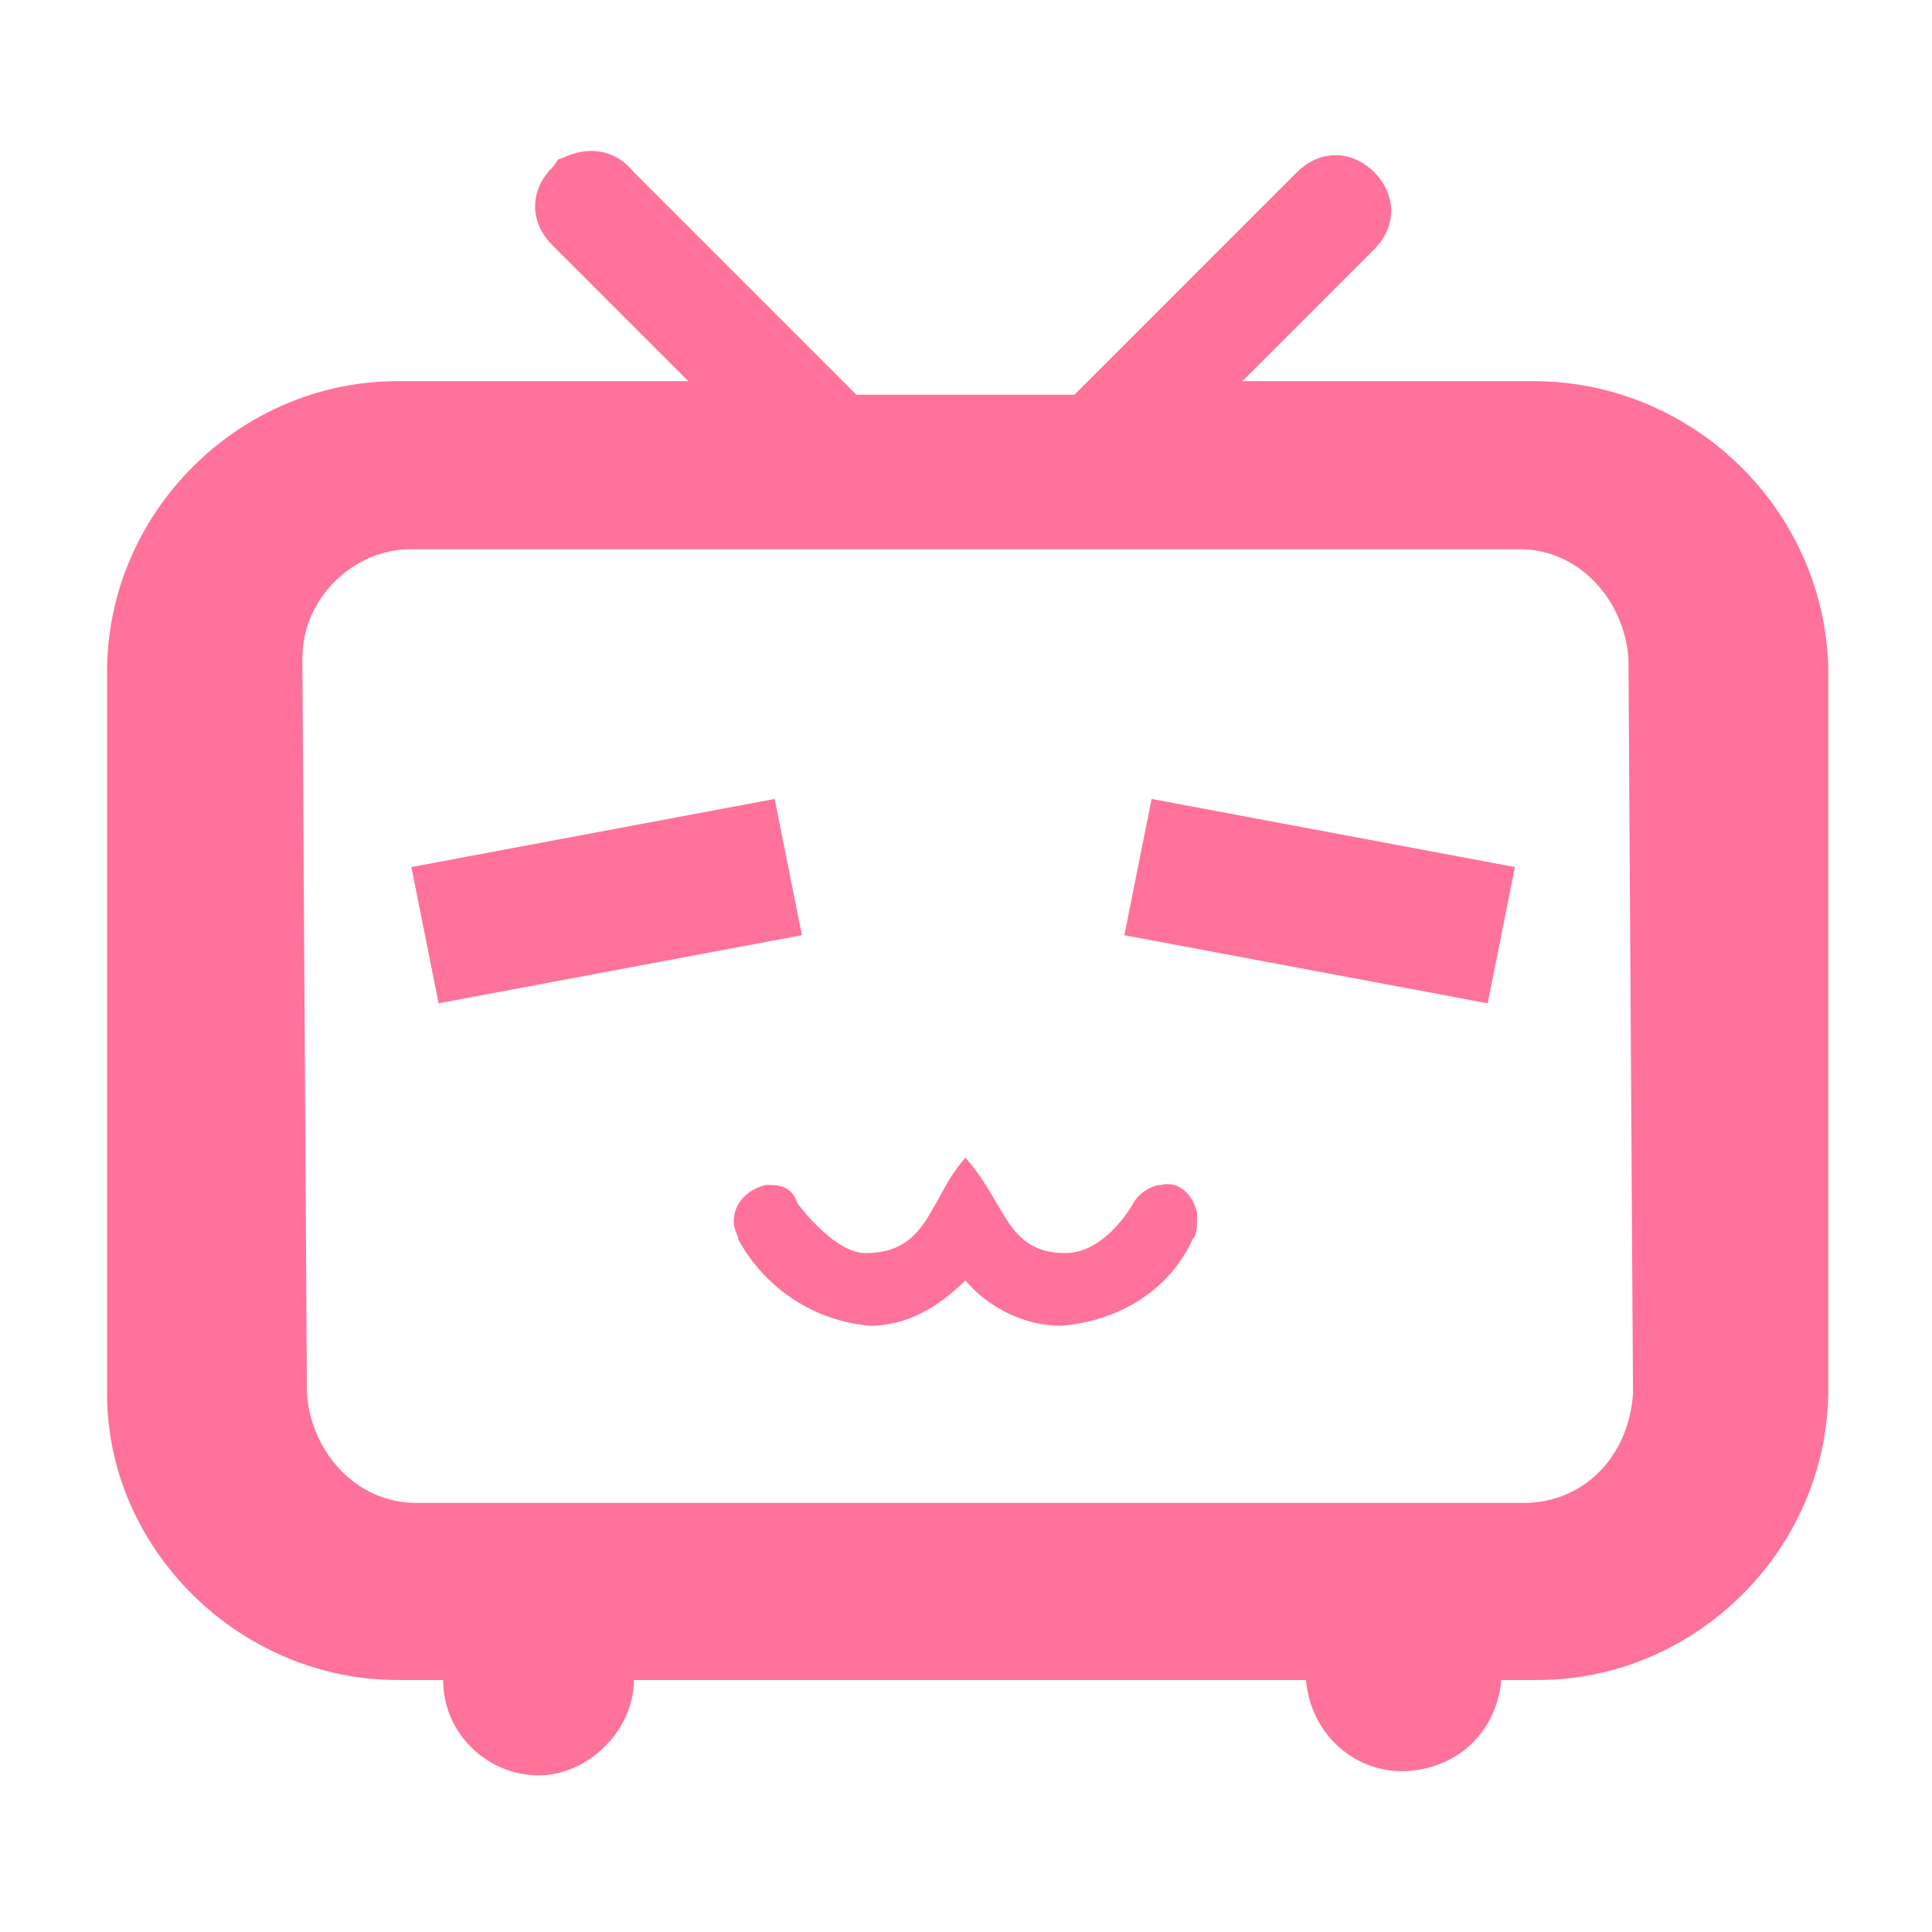
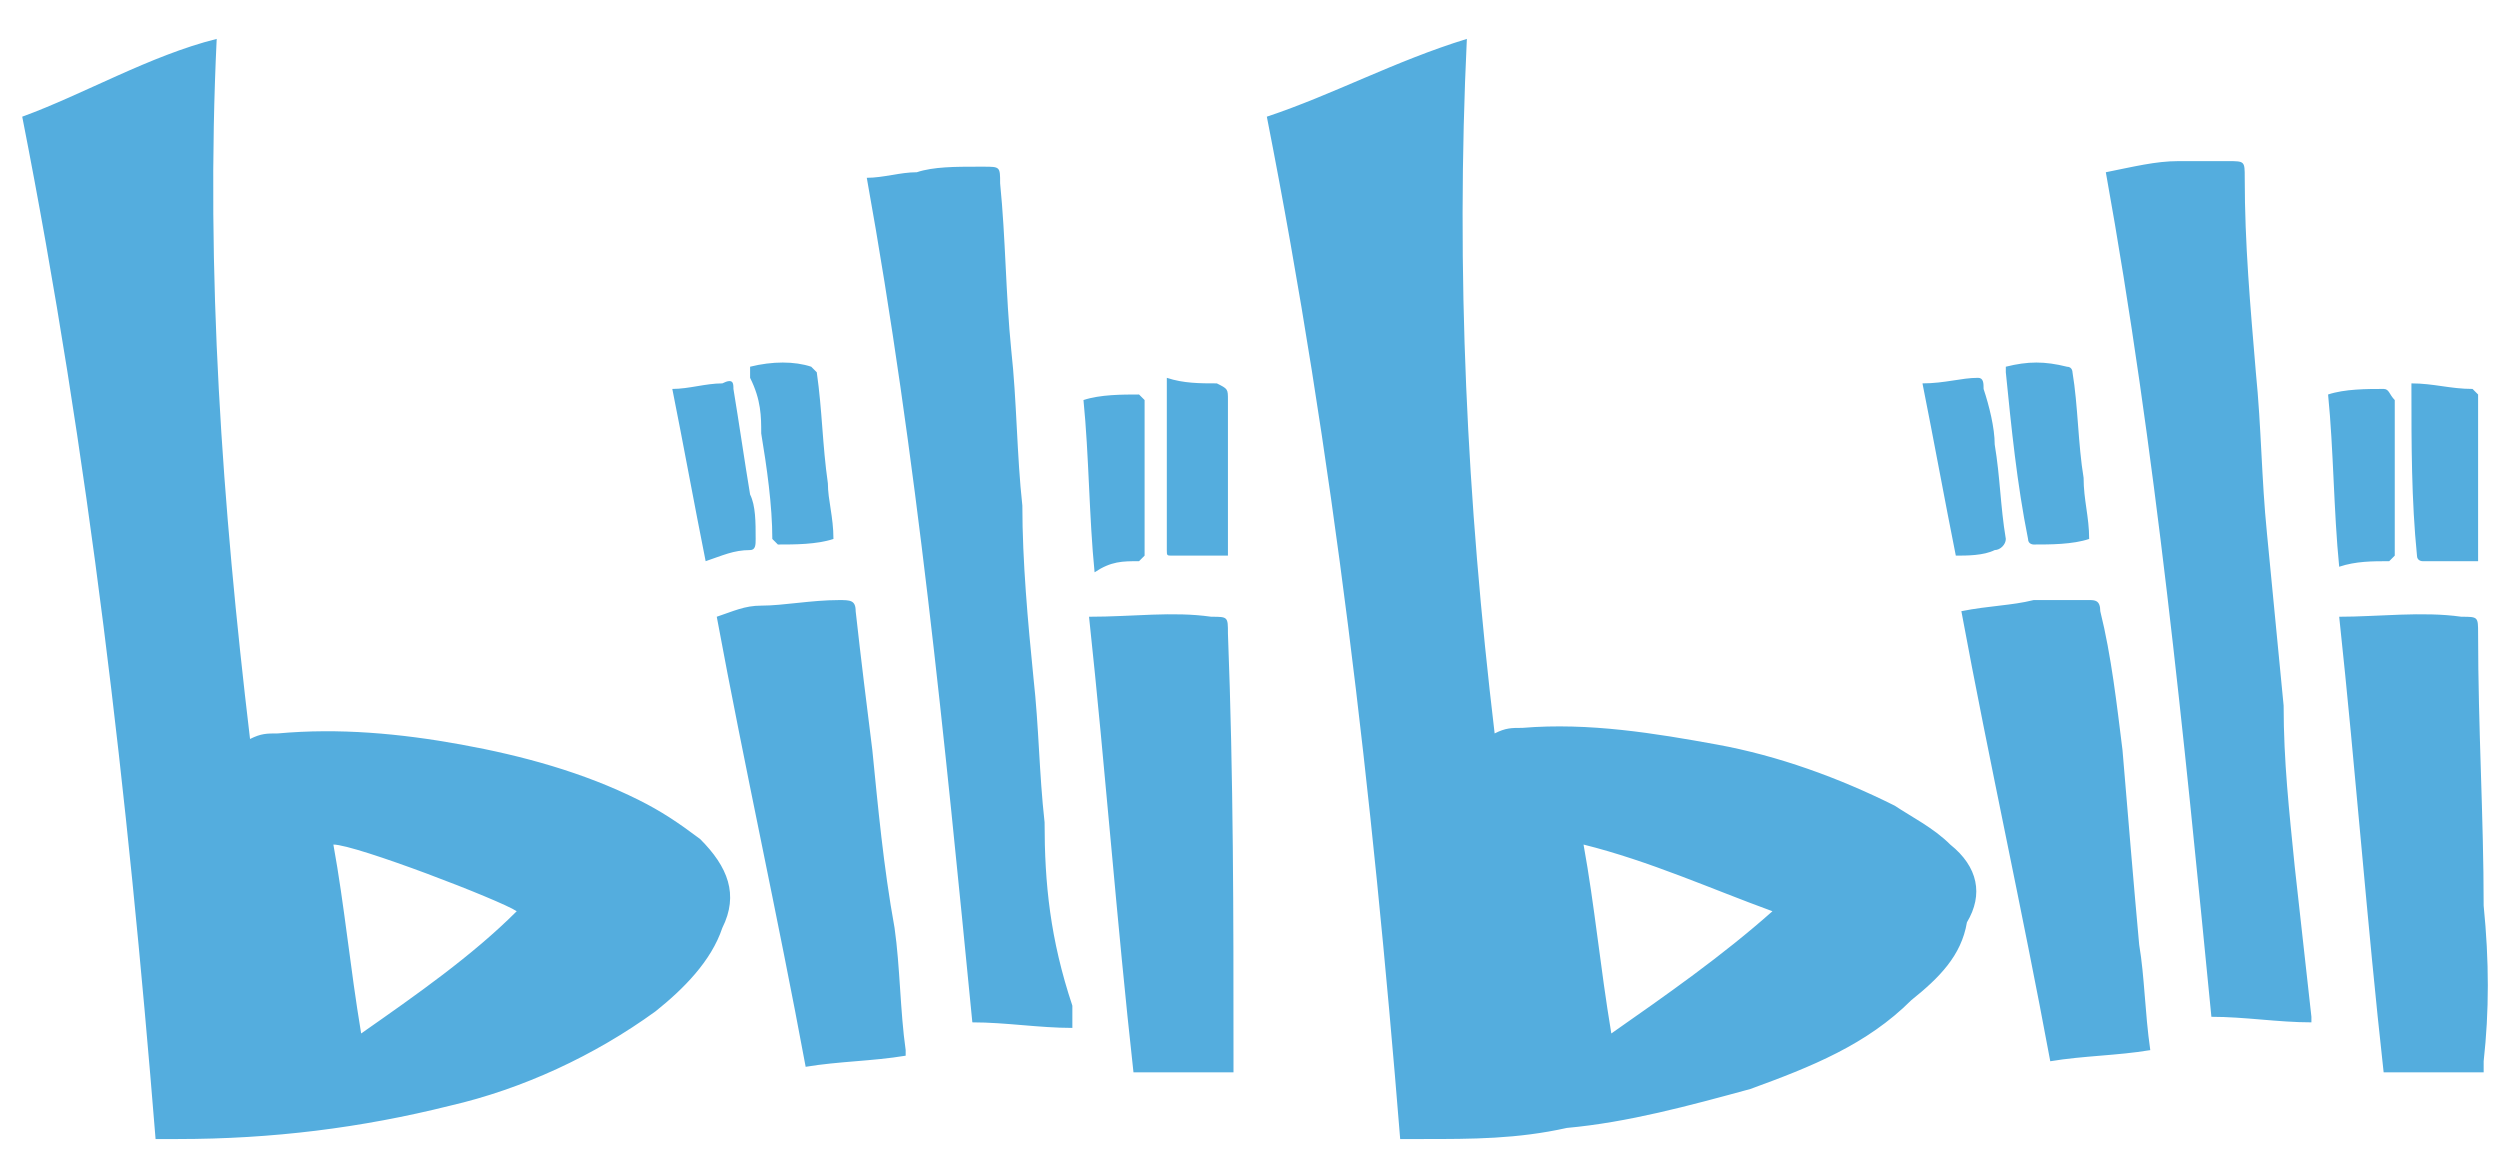
- <svg xmlns="http://www.w3.org/2000/svg" t="1625985316592" class="icon" viewBox="0 0 1024 1024" version="1.1" p-id="1214" width="200" height="200">
+ <svg xmlns="http://www.w3.org/2000/svg" t="1650714714783" class="icon" viewBox="0 0 2194 1024" version="1.1" p-id="5693" width="428.516" height="200">
  <defs>
-     <style type="text/css">@font-face { font-weight: 400; font-style: normal; font-family: Circular-Loom; src: url("https://cdn.loom.com/assets/fonts/circular/CircularXXWeb-Book-cd7d2bcec649b1243839a15d5eb8f0a3.woff2") format("woff2"); }
- @font-face { font-weight: 500; font-style: normal; font-family: Circular-Loom; src: url("https://cdn.loom.com/assets/fonts/circular/CircularXXWeb-Medium-d74eac43c78bd5852478998ce63dceb3.woff2") format("woff2"); }
- @font-face { font-weight: 700; font-style: normal; font-family: Circular-Loom; src: url("https://cdn.loom.com/assets/fonts/circular/CircularXXWeb-Bold-83b8ceaf77f49c7cffa44107561909e4.woff2") format("woff2"); }
- @font-face { font-weight: 900; font-style: normal; font-family: Circular-Loom; src: url("https://cdn.loom.com/assets/fonts/circular/CircularXXWeb-Black-bf067ecb8aa777ceb6df7d72226febca.woff2") format("woff2"); }
+     <style type="text/css">@font-face { font-family: feedback-iconfont; src: url("//at.alicdn.com/t/font_1031158_u69w8yhxdu.woff2?t=1630033759944") format("woff2"), url("//at.alicdn.com/t/font_1031158_u69w8yhxdu.woff?t=1630033759944") format("woff"), url("//at.alicdn.com/t/font_1031158_u69w8yhxdu.ttf?t=1630033759944") format("truetype"); }
</style>
  </defs>
-   <path d="M812.578 202.001h-154.055l69.803-69.803c12.038-12.038 12.038-28.888 0-40.926-12.038-12.038-28.888-12.038-40.926 0L569.458 209.226H453.916L335.963 91.284c-9.626-12.038-24.075-14.438-38.514-7.225-2.412 0-2.412 2.412-4.813 4.813-12.038 12.038-12.038 28.888 0 40.926l72.215 72.215h-154.055c-84.252 0-154.055 69.803-154.055 154.055v382.726c0 81.84 69.803 151.643 154.055 151.643h24.075c0 28.888 24.075 50.551 50.551 50.551s50.551-24.075 50.551-50.551H692.224c2.412 28.888 26.476 50.551 55.364 48.139 26.476-2.412 45.739-21.663 48.139-48.139h19.251c84.252 0 154.055-69.803 154.055-154.055V353.655c-2.401-84.252-72.215-151.654-156.456-151.654z m-4.813 594.557H220.433c-31.289 0-55.364-26.476-57.765-57.765l-2.412-389.951c0-31.289 26.476-57.765 57.765-57.765h587.332c31.289 0 55.364 26.476 57.765 57.765l2.412 389.951c-2.412 33.69-26.476 57.765-57.765 57.765z" fill="#ff7299" p-id="1215" />
-   <path d="M410.59 423.458l14.438 72.215-192.569 36.102-14.438-72.215 192.569-36.102z m185.344 72.215l14.438-72.215 192.569 36.102-14.438 72.215-192.569-36.102z m38.514 151.643c0 2.412 0 7.225-2.412 9.626-12.038 26.476-38.514 43.327-69.803 45.739-19.251 0-38.514-9.626-50.551-24.075-14.438 14.438-31.289 24.075-50.551 24.075-28.888-2.412-55.364-19.251-69.803-45.739 0-2.412-2.412-4.813-2.412-9.626 0-9.626 7.225-16.85 16.85-19.251h2.412c7.225 0 12.038 2.412 14.438 9.626 0 0 19.251 26.476 36.102 26.476 33.701 0 33.701-28.888 52.952-50.551 21.663 24.075 21.663 50.551 52.952 50.551 21.663 0 36.102-26.476 36.102-26.476 2.412-4.813 9.626-9.626 14.438-9.626 9.626-2.412 16.85 4.813 19.251 14.438v4.813h0.034z" fill="#ff7299" p-id="1216" />
+   <path d="M1711.543 741.181c-14.629-14.629-34.133-24.381-48.762-34.133-48.762-24.381-102.4-43.886-156.038-53.638-53.638-9.753-112.153-19.505-170.667-14.629-9.752 0-14.628 0-24.38 4.876-24.382-204.8-34.134-404.724-24.382-609.524-63.39 19.505-117.028 48.762-175.543 68.267 58.515 297.448 92.648 594.895 117.029 897.219h19.505c43.885 0 82.895 0 126.78-9.752 53.639-4.877 107.277-19.505 160.915-34.134 53.638-19.504 102.4-39.01 141.41-78.019 24.38-19.504 43.885-39.01 48.761-68.266 14.629-24.381 9.753-48.762-14.628-68.267z m-297.448 165.79c-9.752-58.514-14.628-112.152-24.38-165.79 58.514 14.629 112.152 39.01 165.79 58.514-43.886 39.01-92.648 73.143-141.41 107.276zM614.4 736.305c-19.505-14.629-34.133-24.381-53.638-34.134-48.762-24.38-102.4-39.01-156.038-48.761-53.638-9.753-107.276-14.629-160.914-9.753-9.753 0-14.629 0-24.381 4.876-24.381-204.8-39.01-409.6-29.258-614.4C131.657 48.762 73.143 82.895 19.505 102.4c58.514 297.448 92.647 594.895 117.028 897.219h19.505c82.895 0 160.914-9.752 238.933-29.257 63.39-14.629 126.781-43.886 180.42-82.895 24.38-19.505 48.761-43.886 58.514-73.143 14.628-29.257 4.876-53.638-19.505-78.02zM316.952 906.97c-9.752-58.514-14.628-112.152-24.38-165.79 19.504 0 146.285 48.762 160.914 58.514-39.01 39.01-87.772 73.143-136.534 107.276z m599.772-185.295c-4.876-43.886-4.876-82.895-9.753-126.78-4.876-48.763-9.752-102.4-9.752-151.163-4.876-43.885-4.876-92.647-9.752-136.533-4.877-48.762-4.877-97.524-9.753-146.286 0-14.628 0-14.628-14.628-14.628h-4.876c-19.505 0-39.01 0-53.639 4.876-14.628 0-29.257 4.876-43.885 4.876 43.885 243.81 68.266 492.495 92.647 741.181 29.257 0 58.515 4.876 87.772 4.876V882.59c-19.505-58.514-24.381-107.276-24.381-160.914z m1097.143 39.01c-4.877-48.762-9.753-92.648-9.753-141.41-4.876-48.762-9.752-102.4-14.628-151.162-4.876-48.762-4.876-92.647-9.753-141.41-4.876-58.514-9.752-112.152-9.752-170.666 0-14.628 0-14.628-14.629-14.628h-43.885c-19.505 0-39.01 4.876-63.39 9.752 43.885 243.81 68.266 492.495 92.647 741.18 29.257 0 58.514 4.877 87.771 4.877v-4.876l-14.628-131.657z m-151.162-102.4c-4.876-39.01-9.753-82.896-19.505-121.905 0-9.752-4.876-9.752-9.752-9.752h-48.762c-19.505 4.876-39.01 4.876-63.39 9.752 24.38 131.657 53.637 263.314 78.018 394.971 29.257-4.876 58.515-4.876 87.772-9.752-4.876-34.133-4.876-63.39-9.753-92.648-4.876-53.638-9.752-112.152-14.628-170.666z m-1097.143 0c-4.876-39.01-9.752-78.02-14.629-121.905 0-9.752-4.876-9.752-14.628-9.752-24.381 0-48.762 4.876-68.267 4.876-14.628 0-24.38 4.876-39.01 9.752 24.382 131.657 53.639 263.314 78.02 394.972 29.257-4.877 58.514-4.877 87.771-9.753V921.6c-4.876-34.133-4.876-73.143-9.752-107.276-9.753-53.638-14.629-107.276-19.505-156.038z m312.076-102.4c0-14.629 0-14.629-14.628-14.629-34.134-4.876-68.267 0-107.277 0 14.629 136.533 24.381 268.19 39.01 399.848h87.771v-14.629c0-121.905 0-243.81-4.876-370.59z m1102.02 238.933c0-78.019-4.877-156.038-4.877-238.933 0-14.629 0-14.629-14.629-14.629-34.133-4.876-73.142 0-107.276 0 14.629 136.533 24.381 268.19 39.01 399.848h87.771v-9.753c4.876-43.885 4.876-87.771 0-136.533zM668.037 380.343c4.876 29.257 9.752 63.39 9.752 92.647l4.877 4.877c14.628 0 34.133 0 48.762-4.877 0-19.504-4.877-34.133-4.877-48.761-4.876-34.134-4.876-63.39-9.752-97.524l-4.876-4.876c-14.629-4.877-34.134-4.877-53.638 0v9.752c9.752 19.505 9.752 34.133 9.752 48.762z m1116.648 97.524c14.628 0 34.133 0 48.762-4.877 0-19.504-4.877-34.133-4.877-53.638-4.876-29.257-4.876-63.39-9.752-92.647 0 0 0-4.876-4.876-4.876-19.505-4.877-34.133-4.877-53.638 0v4.876c4.876 48.762 9.752 97.524 19.505 146.285 0 4.877 4.876 4.877 4.876 4.877zM1024 482.743c0 4.876 0 4.876 4.876 4.876h48.762V351.086c0-9.753 0-9.753-9.752-14.629-14.629 0-29.257 0-43.886-4.876v151.162z m1102.019 9.752h48.762V346.21l-4.876-4.877c-19.505 0-34.134-4.876-53.638-4.876v4.876c0 48.762 0 97.524 4.876 146.286 0 4.876 4.876 4.876 4.876 4.876z m-1467.733-9.752c4.876 0 4.876-4.876 4.876-9.753 0-14.628 0-29.257-4.876-39.009-4.876-29.257-9.753-63.39-14.629-92.648 0-4.876 0-9.752-9.752-4.876-14.629 0-29.257 4.876-43.886 4.876 9.752 48.762 19.505 102.4 29.257 151.162 14.629-4.876 24.381-9.752 39.01-9.752z m1092.266 0c4.877 0 9.753-4.876 9.753-9.753-4.876-29.257-4.876-53.638-9.753-82.895 0-14.628-4.876-34.133-9.752-48.762 0-4.876 0-9.752-4.876-9.752-14.629 0-29.257 4.876-48.762 4.876 9.752 48.762 19.505 102.4 29.257 151.162 9.752 0 24.381 0 34.133-4.876z m346.21 9.752l4.876-4.876V351.086c-4.876-4.876-4.876-9.753-9.752-9.753-14.629 0-34.134 0-48.762 4.877 4.876 48.761 4.876 102.4 9.752 151.161 14.629-4.876 29.257-4.876 43.886-4.876z m-1097.143 0l4.876-4.876V351.086l-4.876-4.876c-14.629 0-34.133 0-48.762 4.876 4.876 48.762 4.876 102.4 9.753 151.162 14.628-9.753 24.38-9.753 39.009-9.753z" fill="#54adde" p-id="5694" />
</svg>
